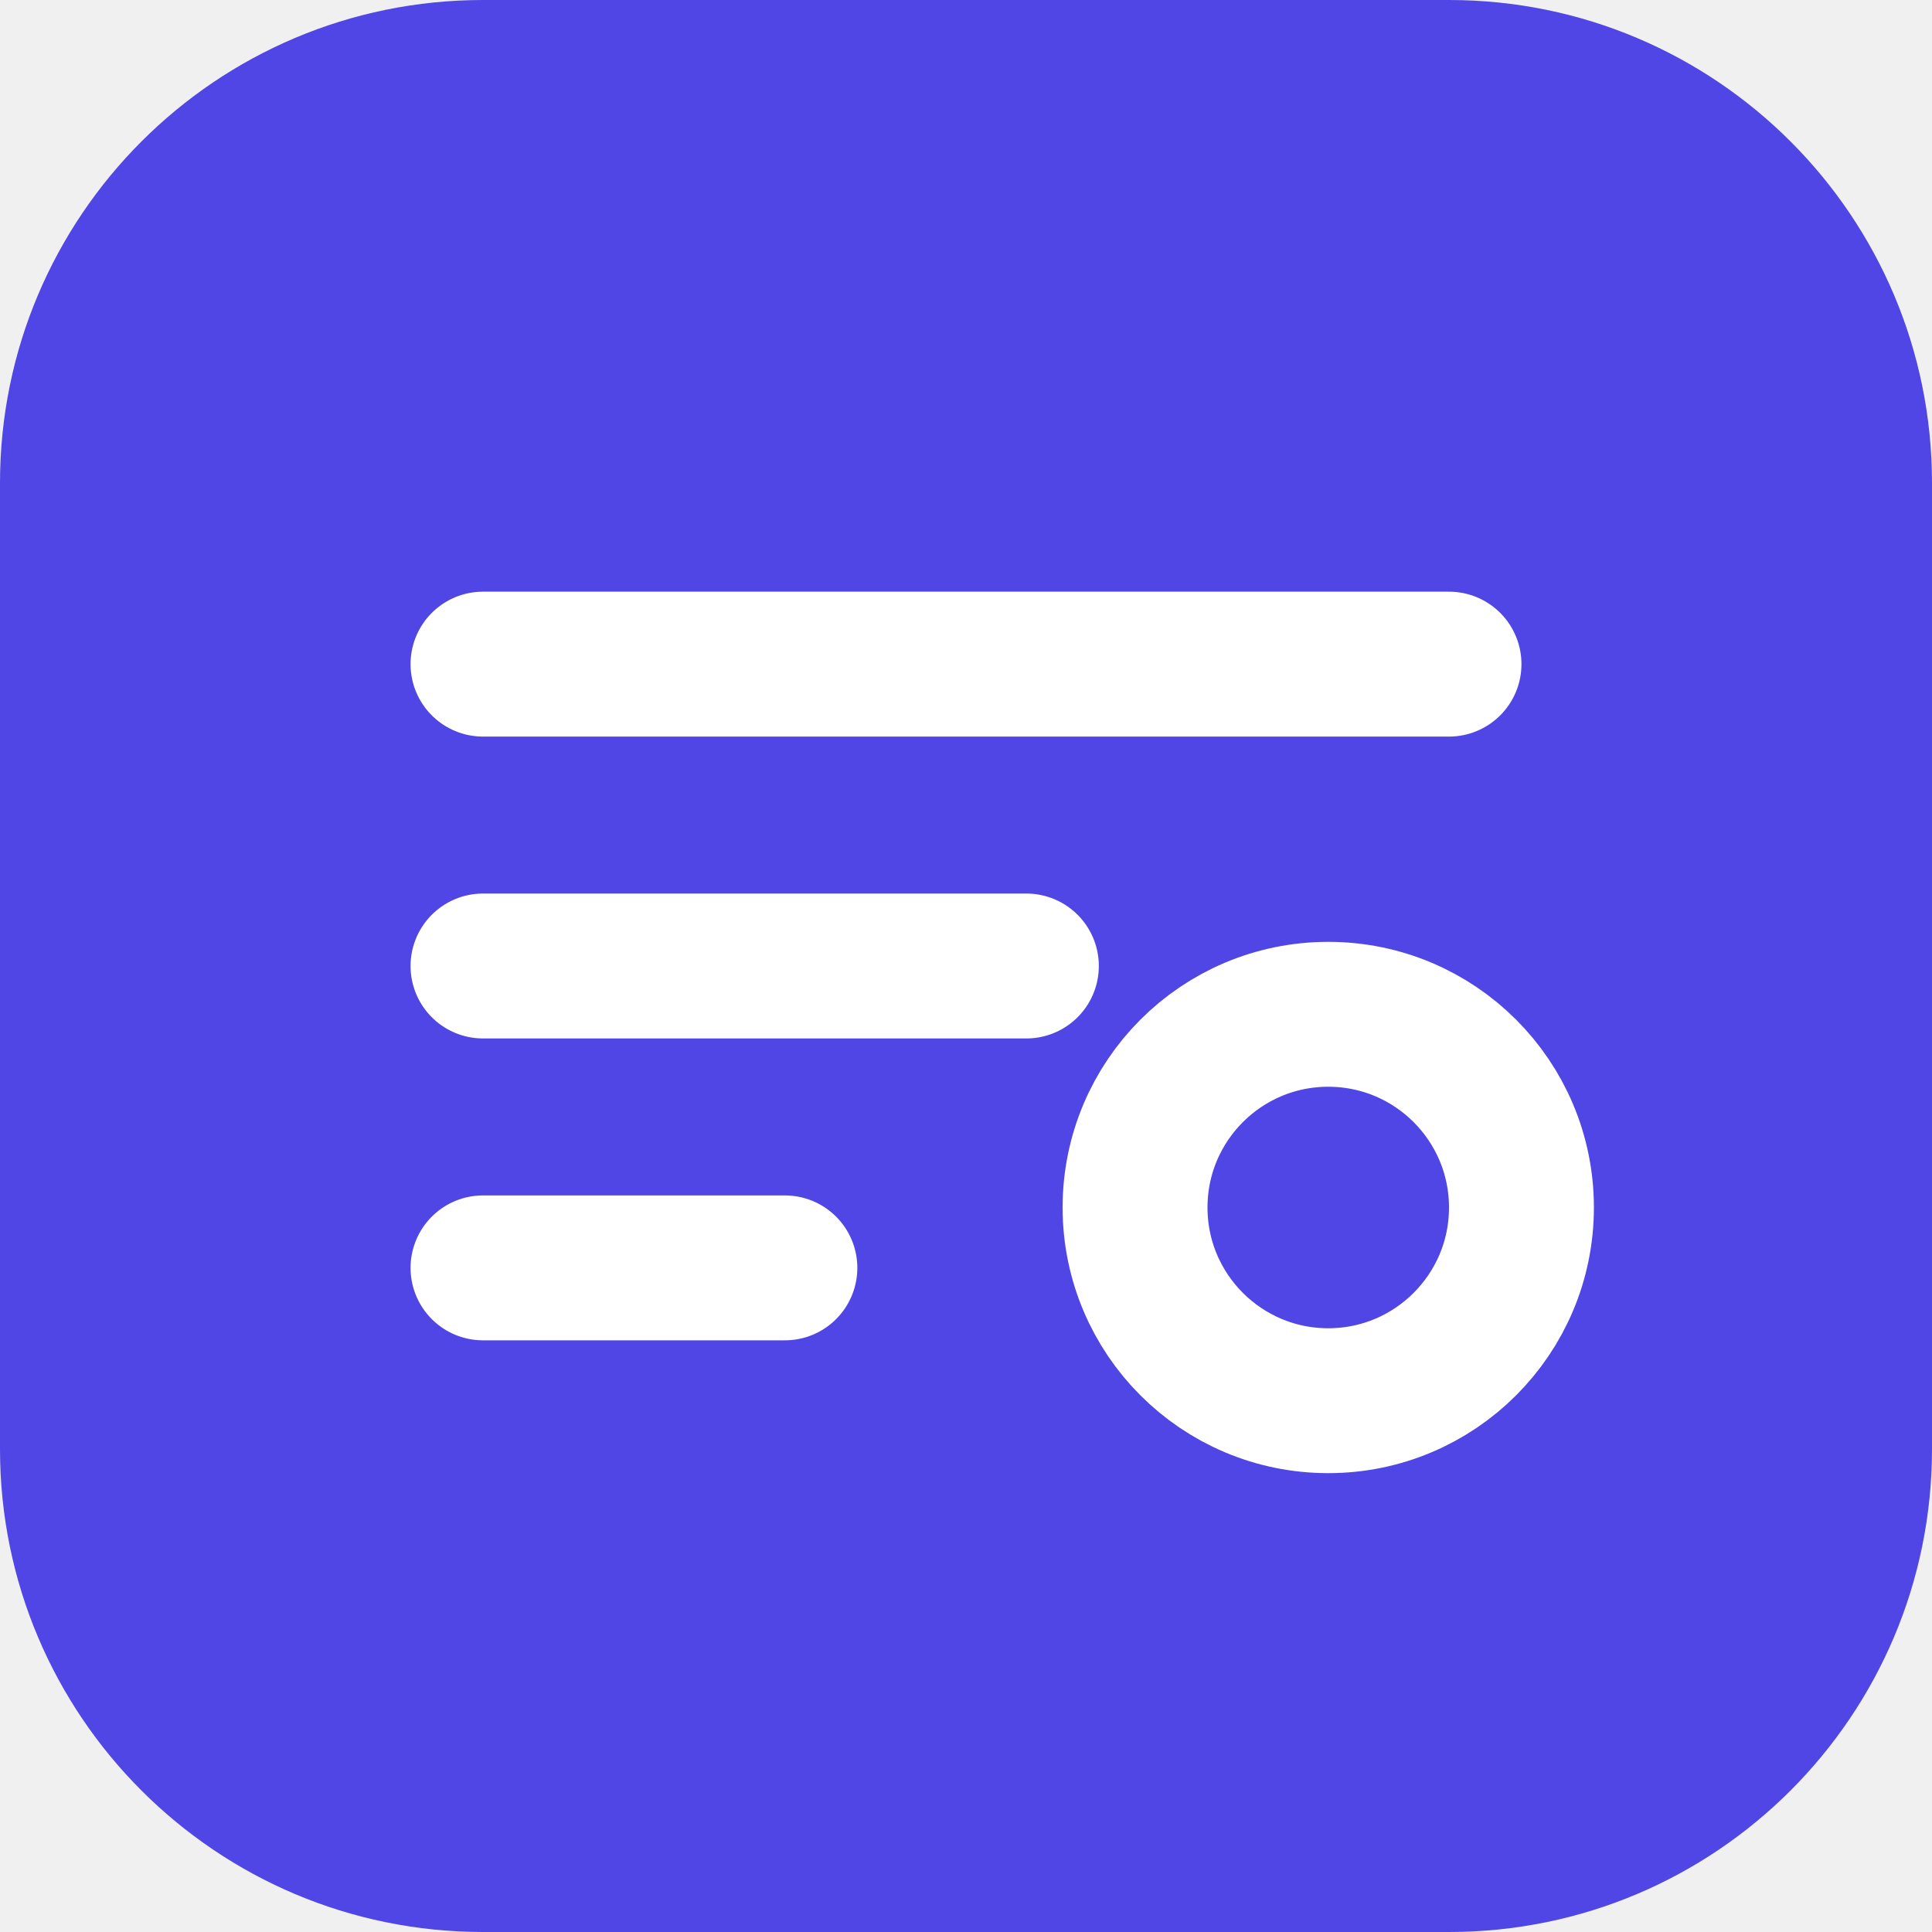
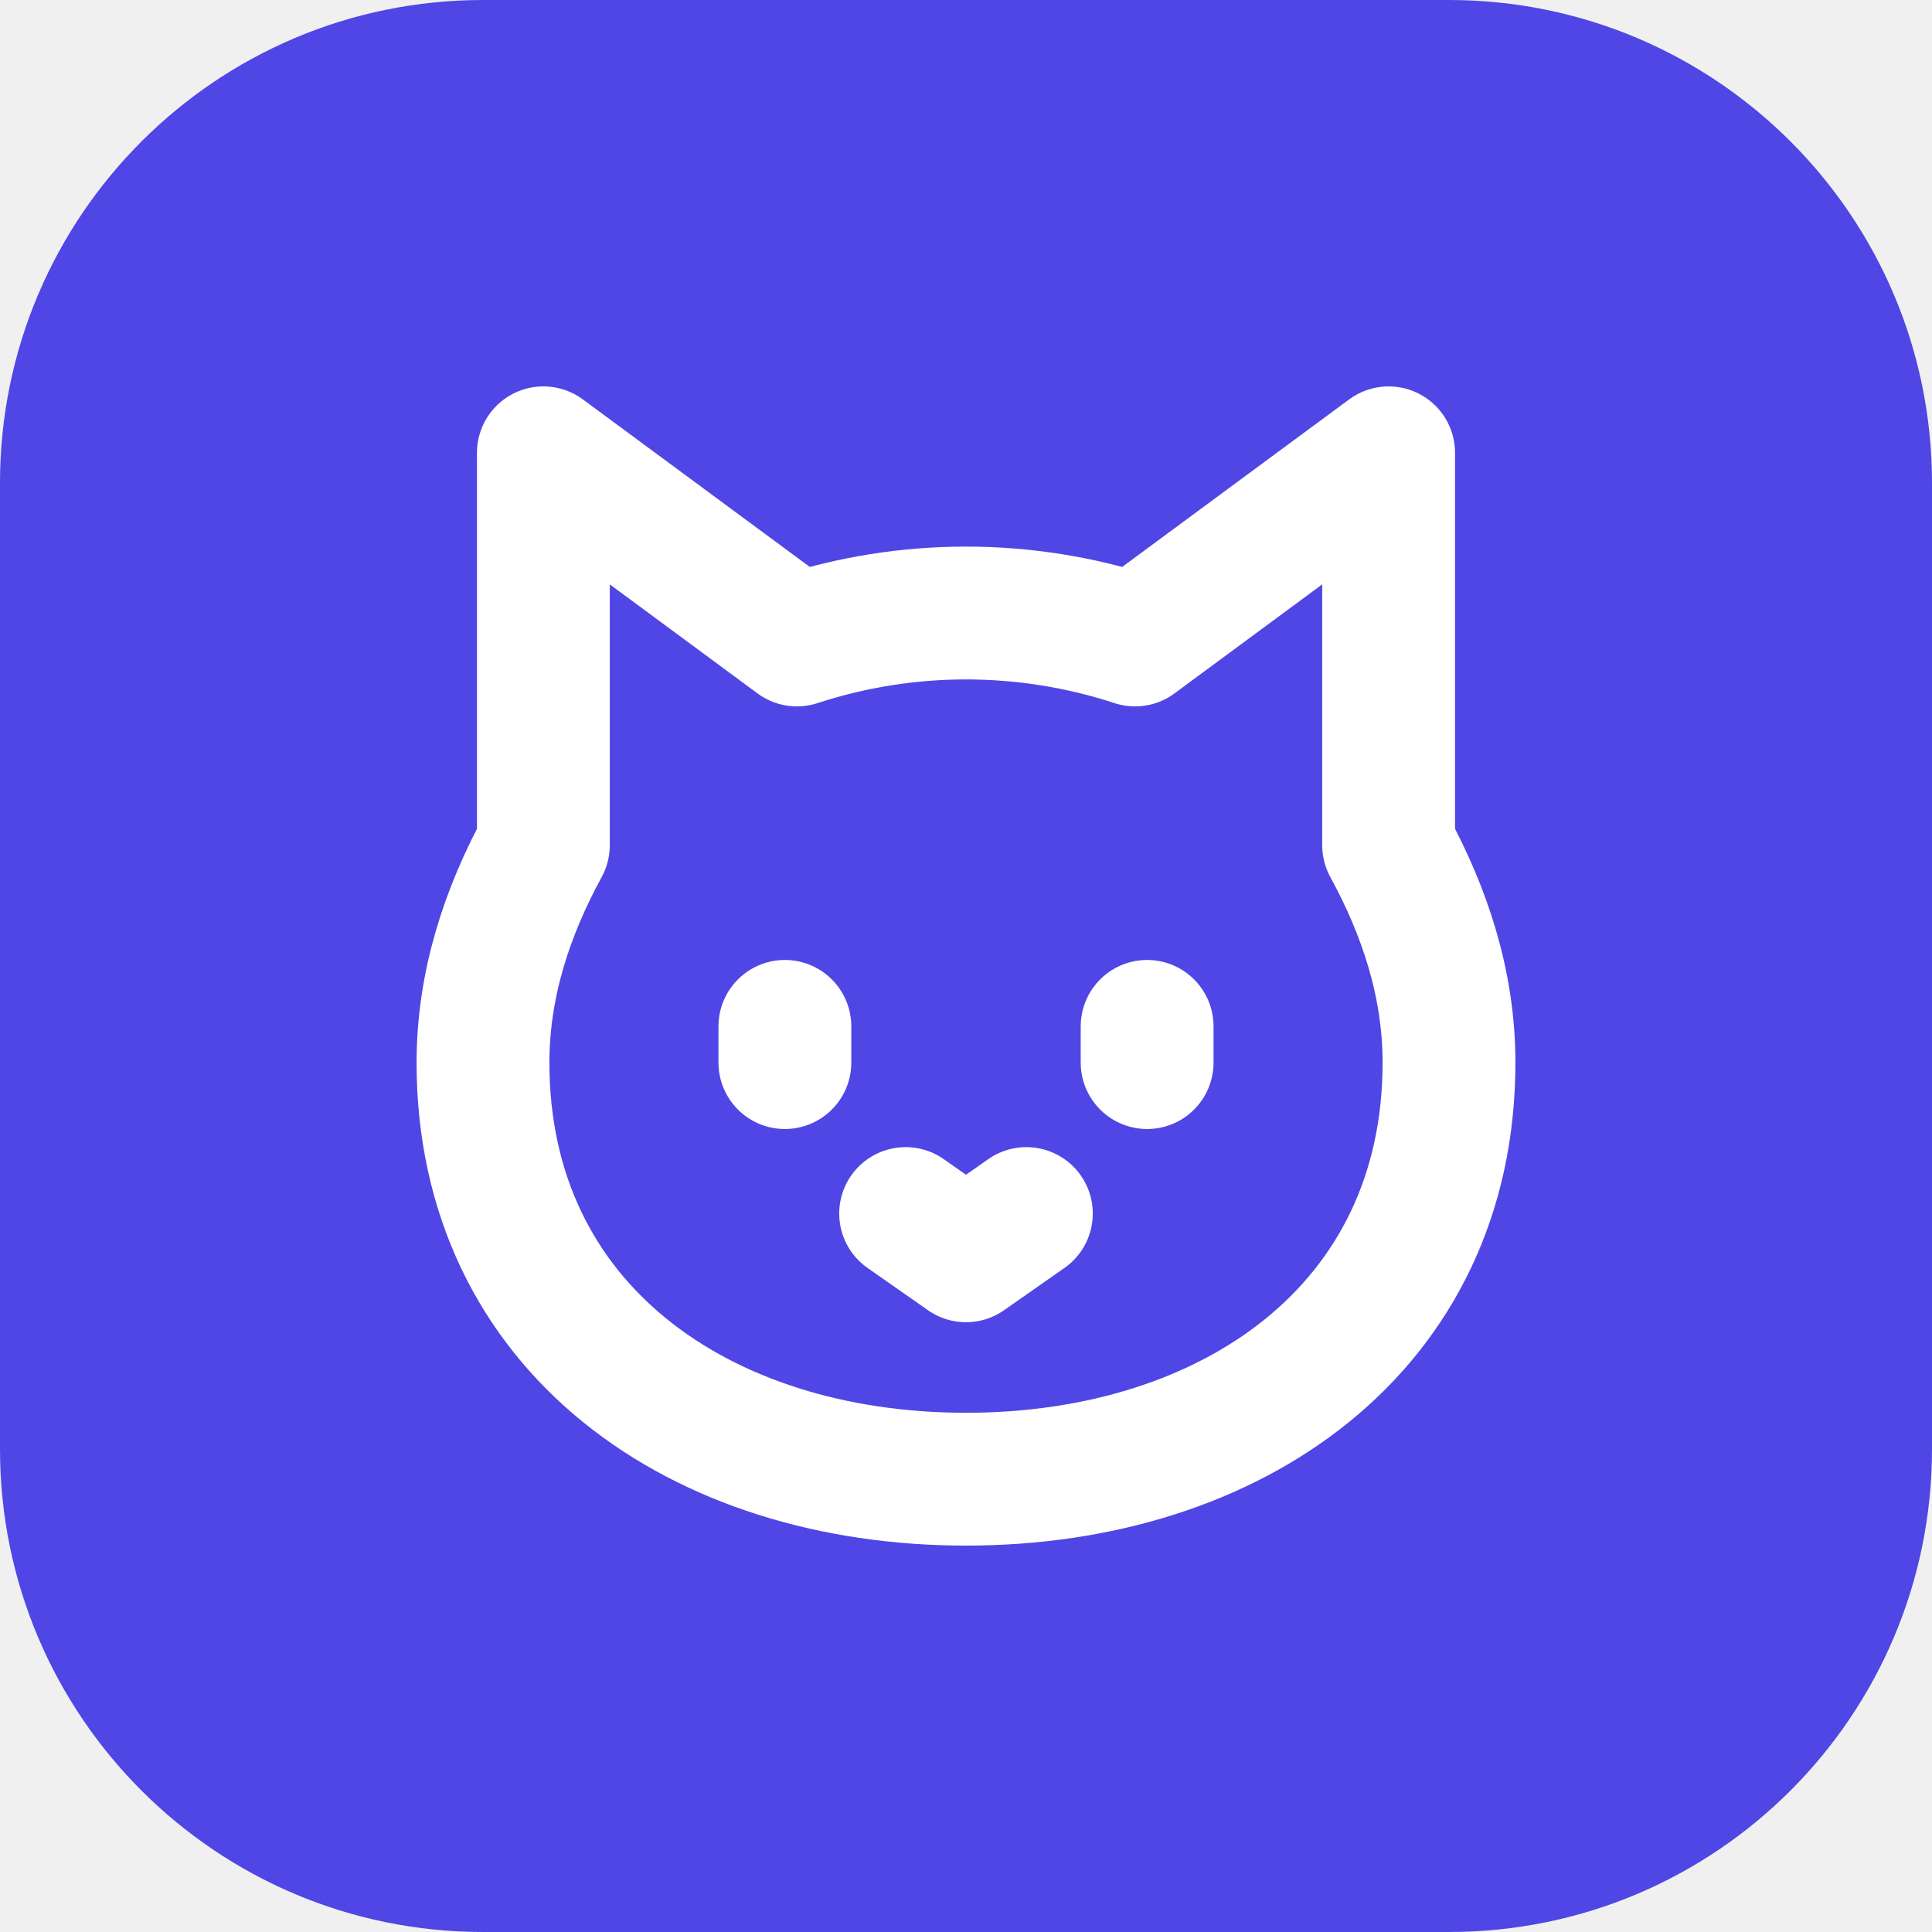
<svg xmlns="http://www.w3.org/2000/svg" viewBox="0 0 32 32">
  <rect width="32" height="32" rx="8" fill="#4f46e5" />
-   <g fill="none" stroke="#fff" stroke-width="2.4" stroke-linecap="round">
-     <path d="M8 11h16M8 16h9M8 21h5" />
-     <circle cx="22" cy="20" r="3.2" />
+   <g transform="translate(4 3.5)" fill="none" stroke="#fff" stroke-width="2.2" stroke-linecap="round" stroke-linejoin="round">
+     <path d="M5 10.5V4l4.2 3.1a9 9 0 0 1 5.6 0L19 4v6.5c.6 1.1 1 2.3 1 3.6C20 18.5 16.4 21 12 21s-8-2.5-8-6.9c0-1.3.4-2.5 1-3.6z" />
+     <path d="M9 13.5v.6M15 13.5v.6M11 16.6l1 .7 1-.7" />
  </g>
</svg>
